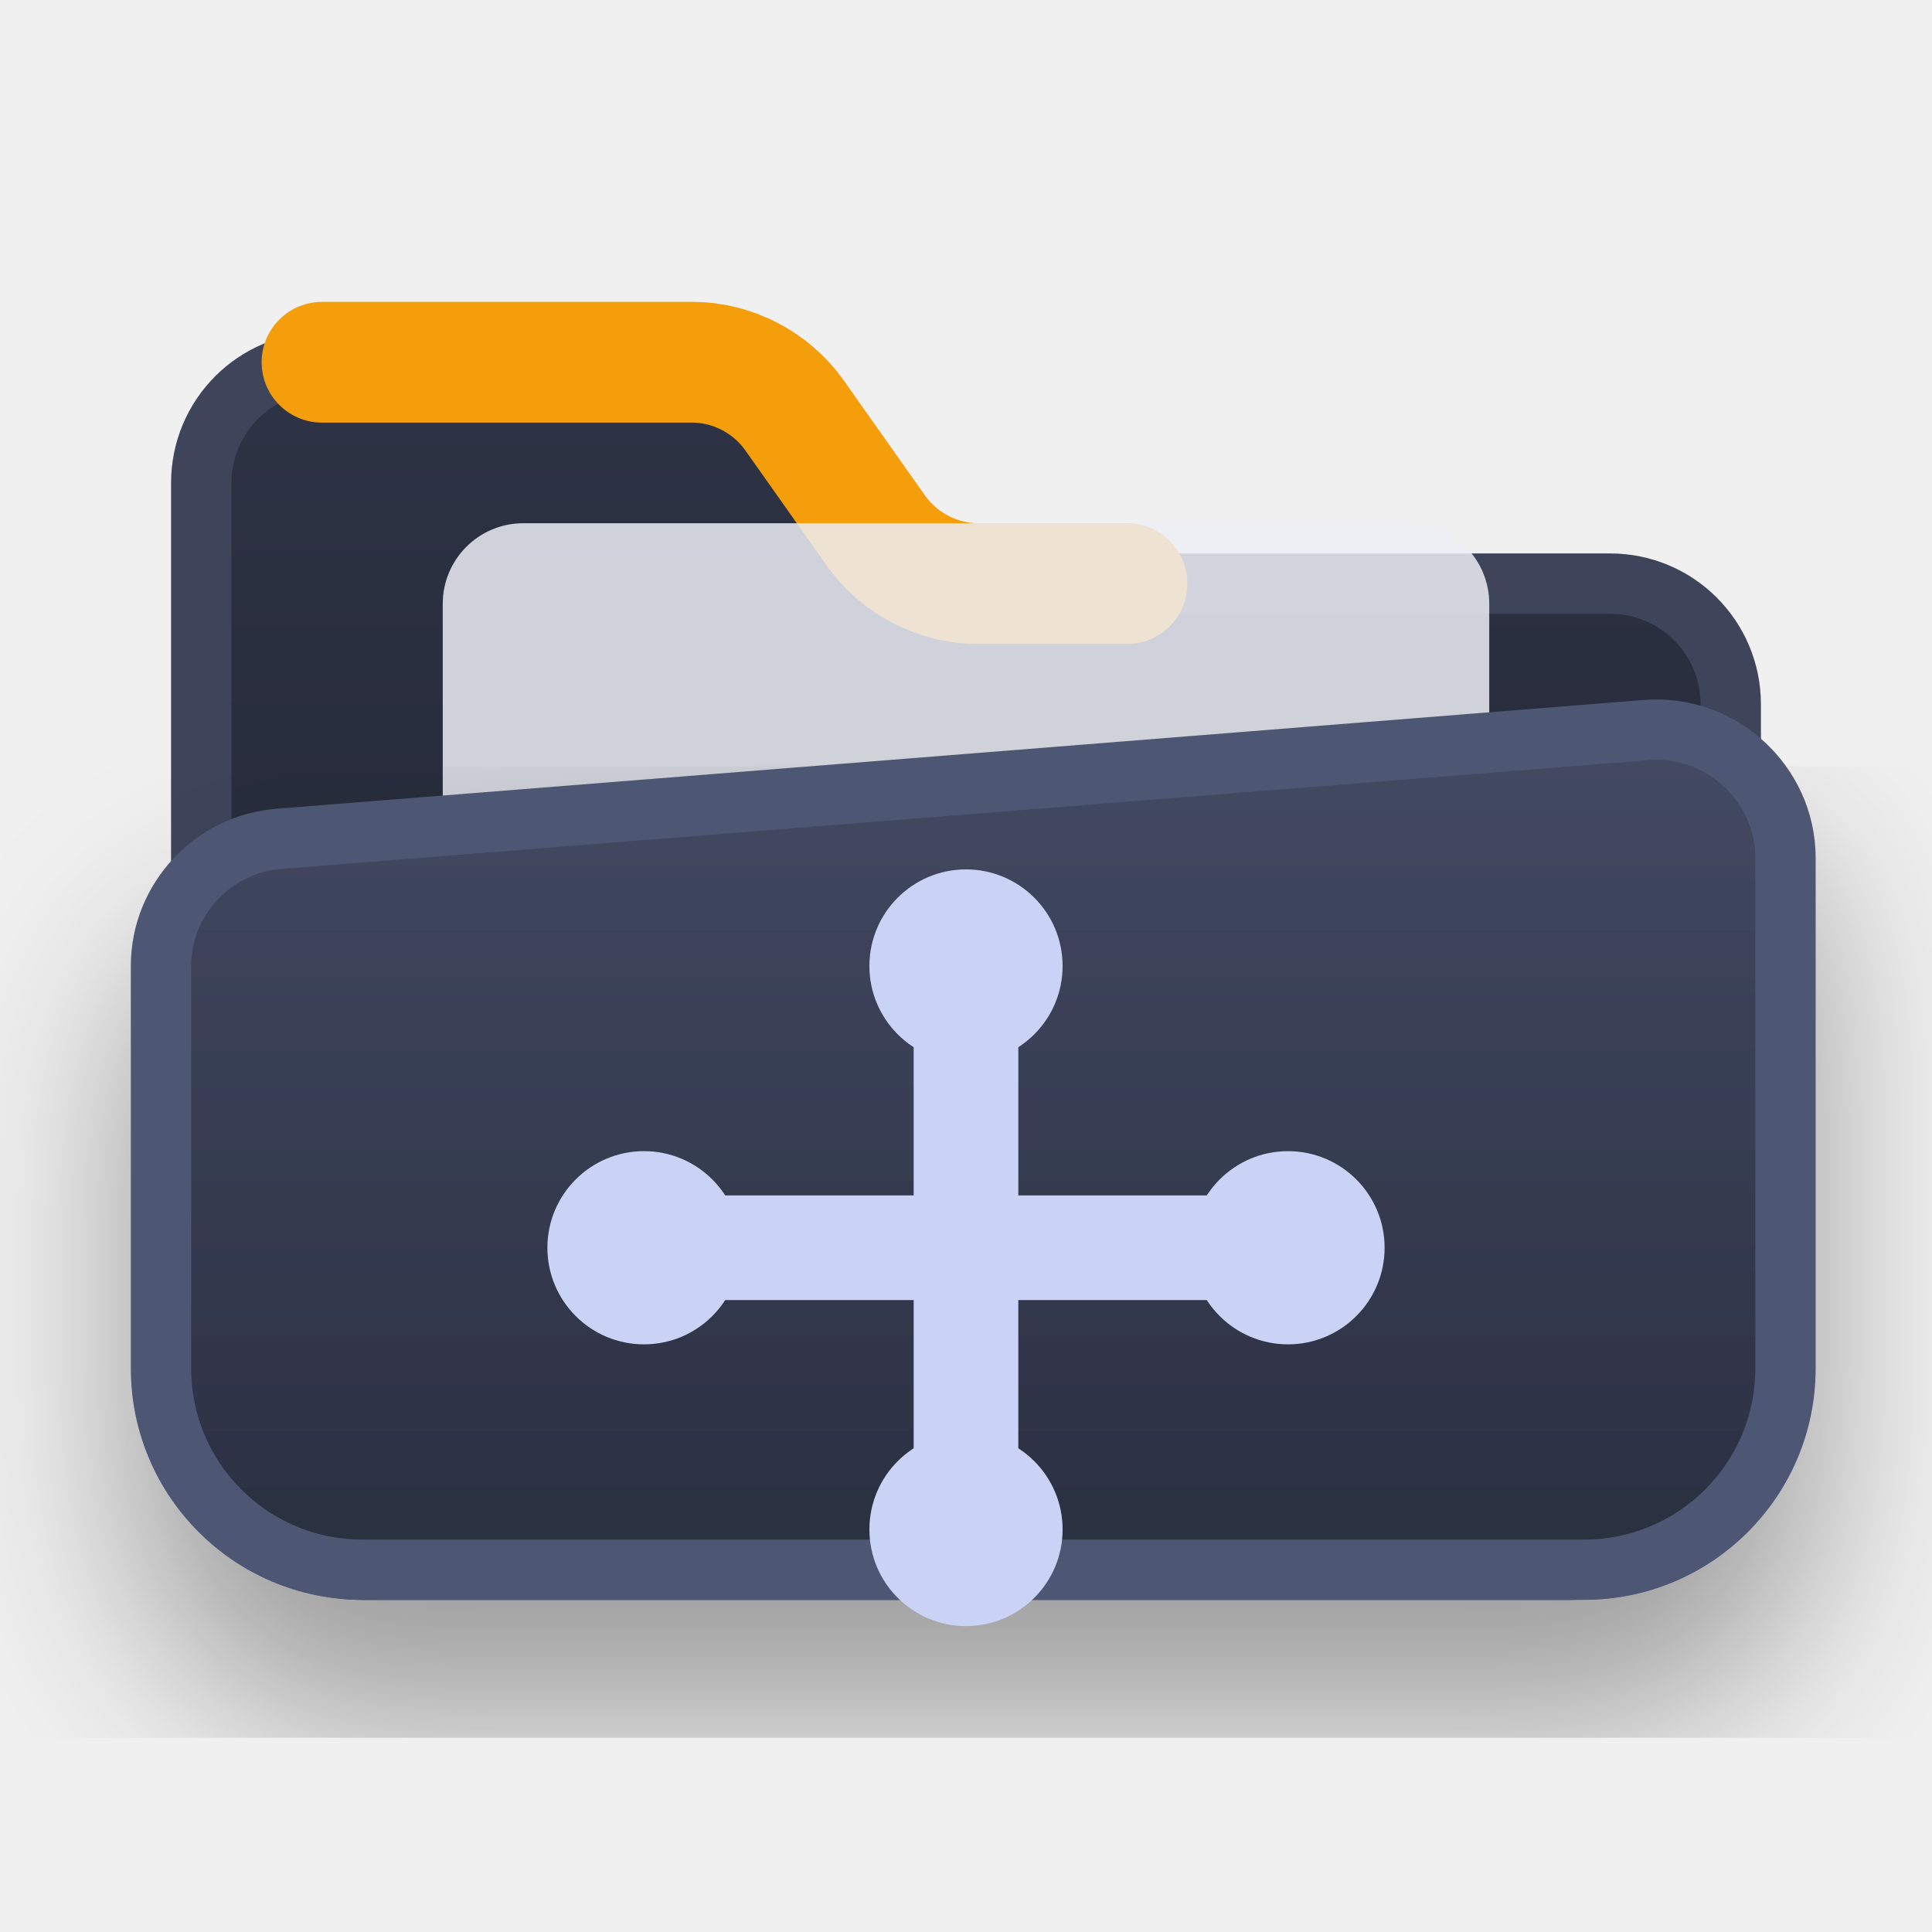
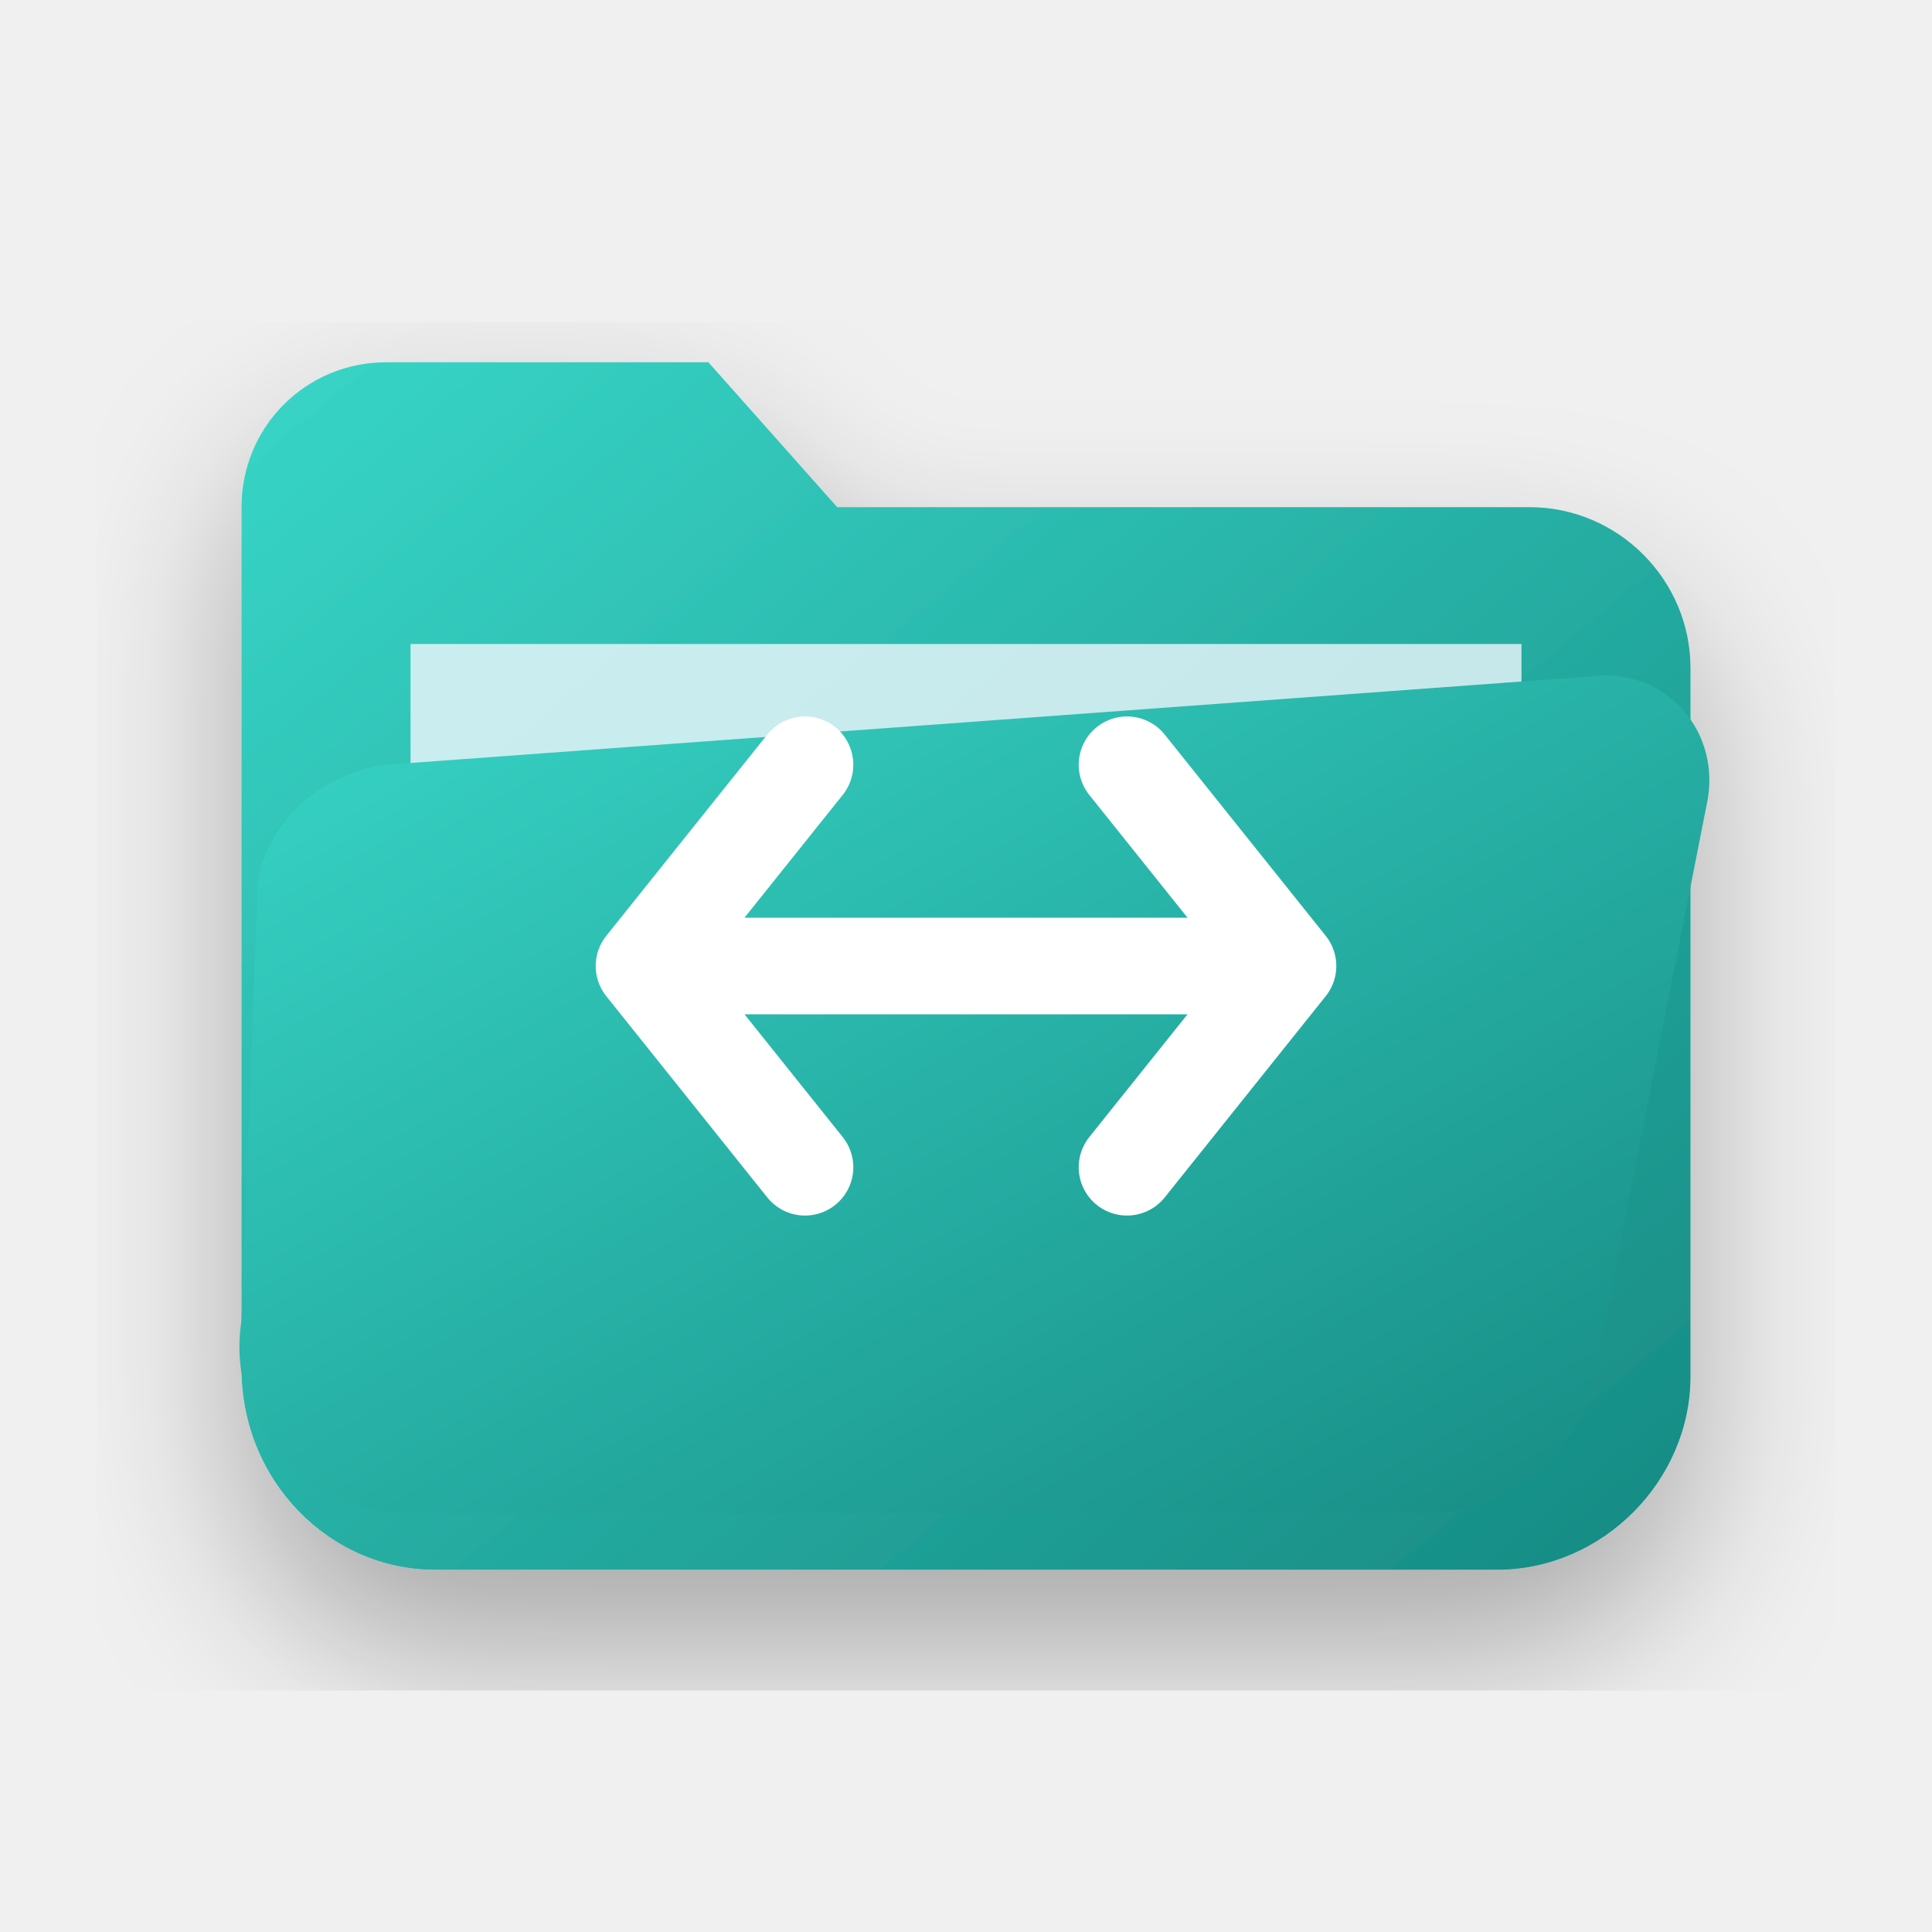
- <svg xmlns="http://www.w3.org/2000/svg" viewBox="0 0 24 24" width="24" height="24">
+ <svg xmlns="http://www.w3.org/2000/svg" viewBox="0 0 24 24">
  <defs>
-     <linearGradient id="folderBack" x1="0%" y1="0%" x2="0%" y2="100%">
-       <stop offset="0%" stop-color="#2E3345" />
-       <stop offset="100%" stop-color="#1E222F" />
+     <linearGradient id="b" x1="0" y1="0" x2="1" y2="1">
+       <stop stop-color="#38D6C7" />
+       <stop offset="1" stop-color="#168A83" />
    </linearGradient>
-     <linearGradient id="folderFlap" x1="0%" y1="0%" x2="0%" y2="100%">
-       <stop offset="0%" stop-color="#434A63" />
-       <stop offset="100%" stop-color="#2A2F40" />
-     </linearGradient>
-     <filter id="fShadow" x="-10%" y="-10%" width="120%" height="130%">
-       <feDropShadow dx="0" dy="1.5" stdDeviation="1.2" flood-opacity="0.35" />
+     <filter id="s">
+       <feDropShadow dx="0" dy="1" stdDeviation="1.05" flood-opacity=".3" />
    </filter>
  </defs>
-   <path d="M2.5 6C2.5 5.17 3.17 4.5 4 4.5H8.6C9.1 4.5 9.58 4.75 9.87 5.16L10.88 6.59C11.17 7 11.65 7.25 12.15 7.25H20C20.83 7.25 21.5 7.92 21.5 8.75V17.5C21.5 18.6 20.6 19.5 19.5 19.5H4.5C3.4 19.5 2.5 18.6 2.5 17.5V6Z" fill="url(#folderBack)" stroke="#3E455B" stroke-width="0.75" />
-   <path d="M4 4.5H8.6C9.1 4.5 9.58 4.75 9.87 5.16L10.88 6.59C11.17 7 11.65 7.25 12.15 7.25H14" stroke="#F59E0B" stroke-width="1.5" stroke-linecap="round" fill="none" />
-   <rect x="5.5" y="6.5" width="13" height="7.5" rx="1" fill="#ECEFF4" fill-opacity="0.85" />
-   <path d="M2 12C2 11.17 2.65 10.48 3.47 10.42L20.44 9.07C21.37 8.99 22.18 9.73 22.18 10.66V17C22.18 18.38 21.06 19.5 19.68 19.5H4.5C3.12 19.5 2 18.38 2 17V12Z" fill="url(#folderFlap)" stroke="#4E5673" stroke-width="0.75" filter="url(#fShadow)" />
-   <path d="M8 15.5H16M12 12V19" stroke="#CAD3F5" stroke-width="1.3" stroke-linecap="round" />
-   <circle cx="8" cy="15.5" r="1.2" fill="#CAD3F5" />
-   <circle cx="16" cy="15.5" r="1.2" fill="#CAD3F5" />
-   <circle cx="12" cy="12" r="1.2" fill="#CAD3F5" />
-   <circle cx="12" cy="19" r="1.2" fill="#CAD3F5" />
+   <path d="M3 6.3c0-1 .8-1.8 1.8-1.8h4l1.6 1.8H19c1.1 0 2 .9 2 2v8.8c0 1.3-1.1 2.4-2.4 2.4H5.4C4.1 19.5 3 18.4 3 17V6.3z" fill="url(#b)" filter="url(#s)" />
+   <path d="M5.1 8h13.8v5.8H5.1z" fill="#F5F8FF" opacity=".78" />
+   <path d="M3.2 11c.1-.8.8-1.4 1.6-1.5l15-1.1c.9-.1 1.6.7 1.4 1.6l-1.4 7.1c-.2 1-1.1 1.7-2.1 1.7H5.1c-1.3 0-2.3-1.1-2.1-2.4L3.2 11z" fill="url(#b)" />
+   <g>
+     <path d="M8.5 12h7M10 9.5L8 12l2 2.5M14 9.5l2 2.5-2 2.5" fill="none" stroke="#fff" stroke-width="1.2" stroke-linecap="round" stroke-linejoin="round" />
+   </g>
</svg>
